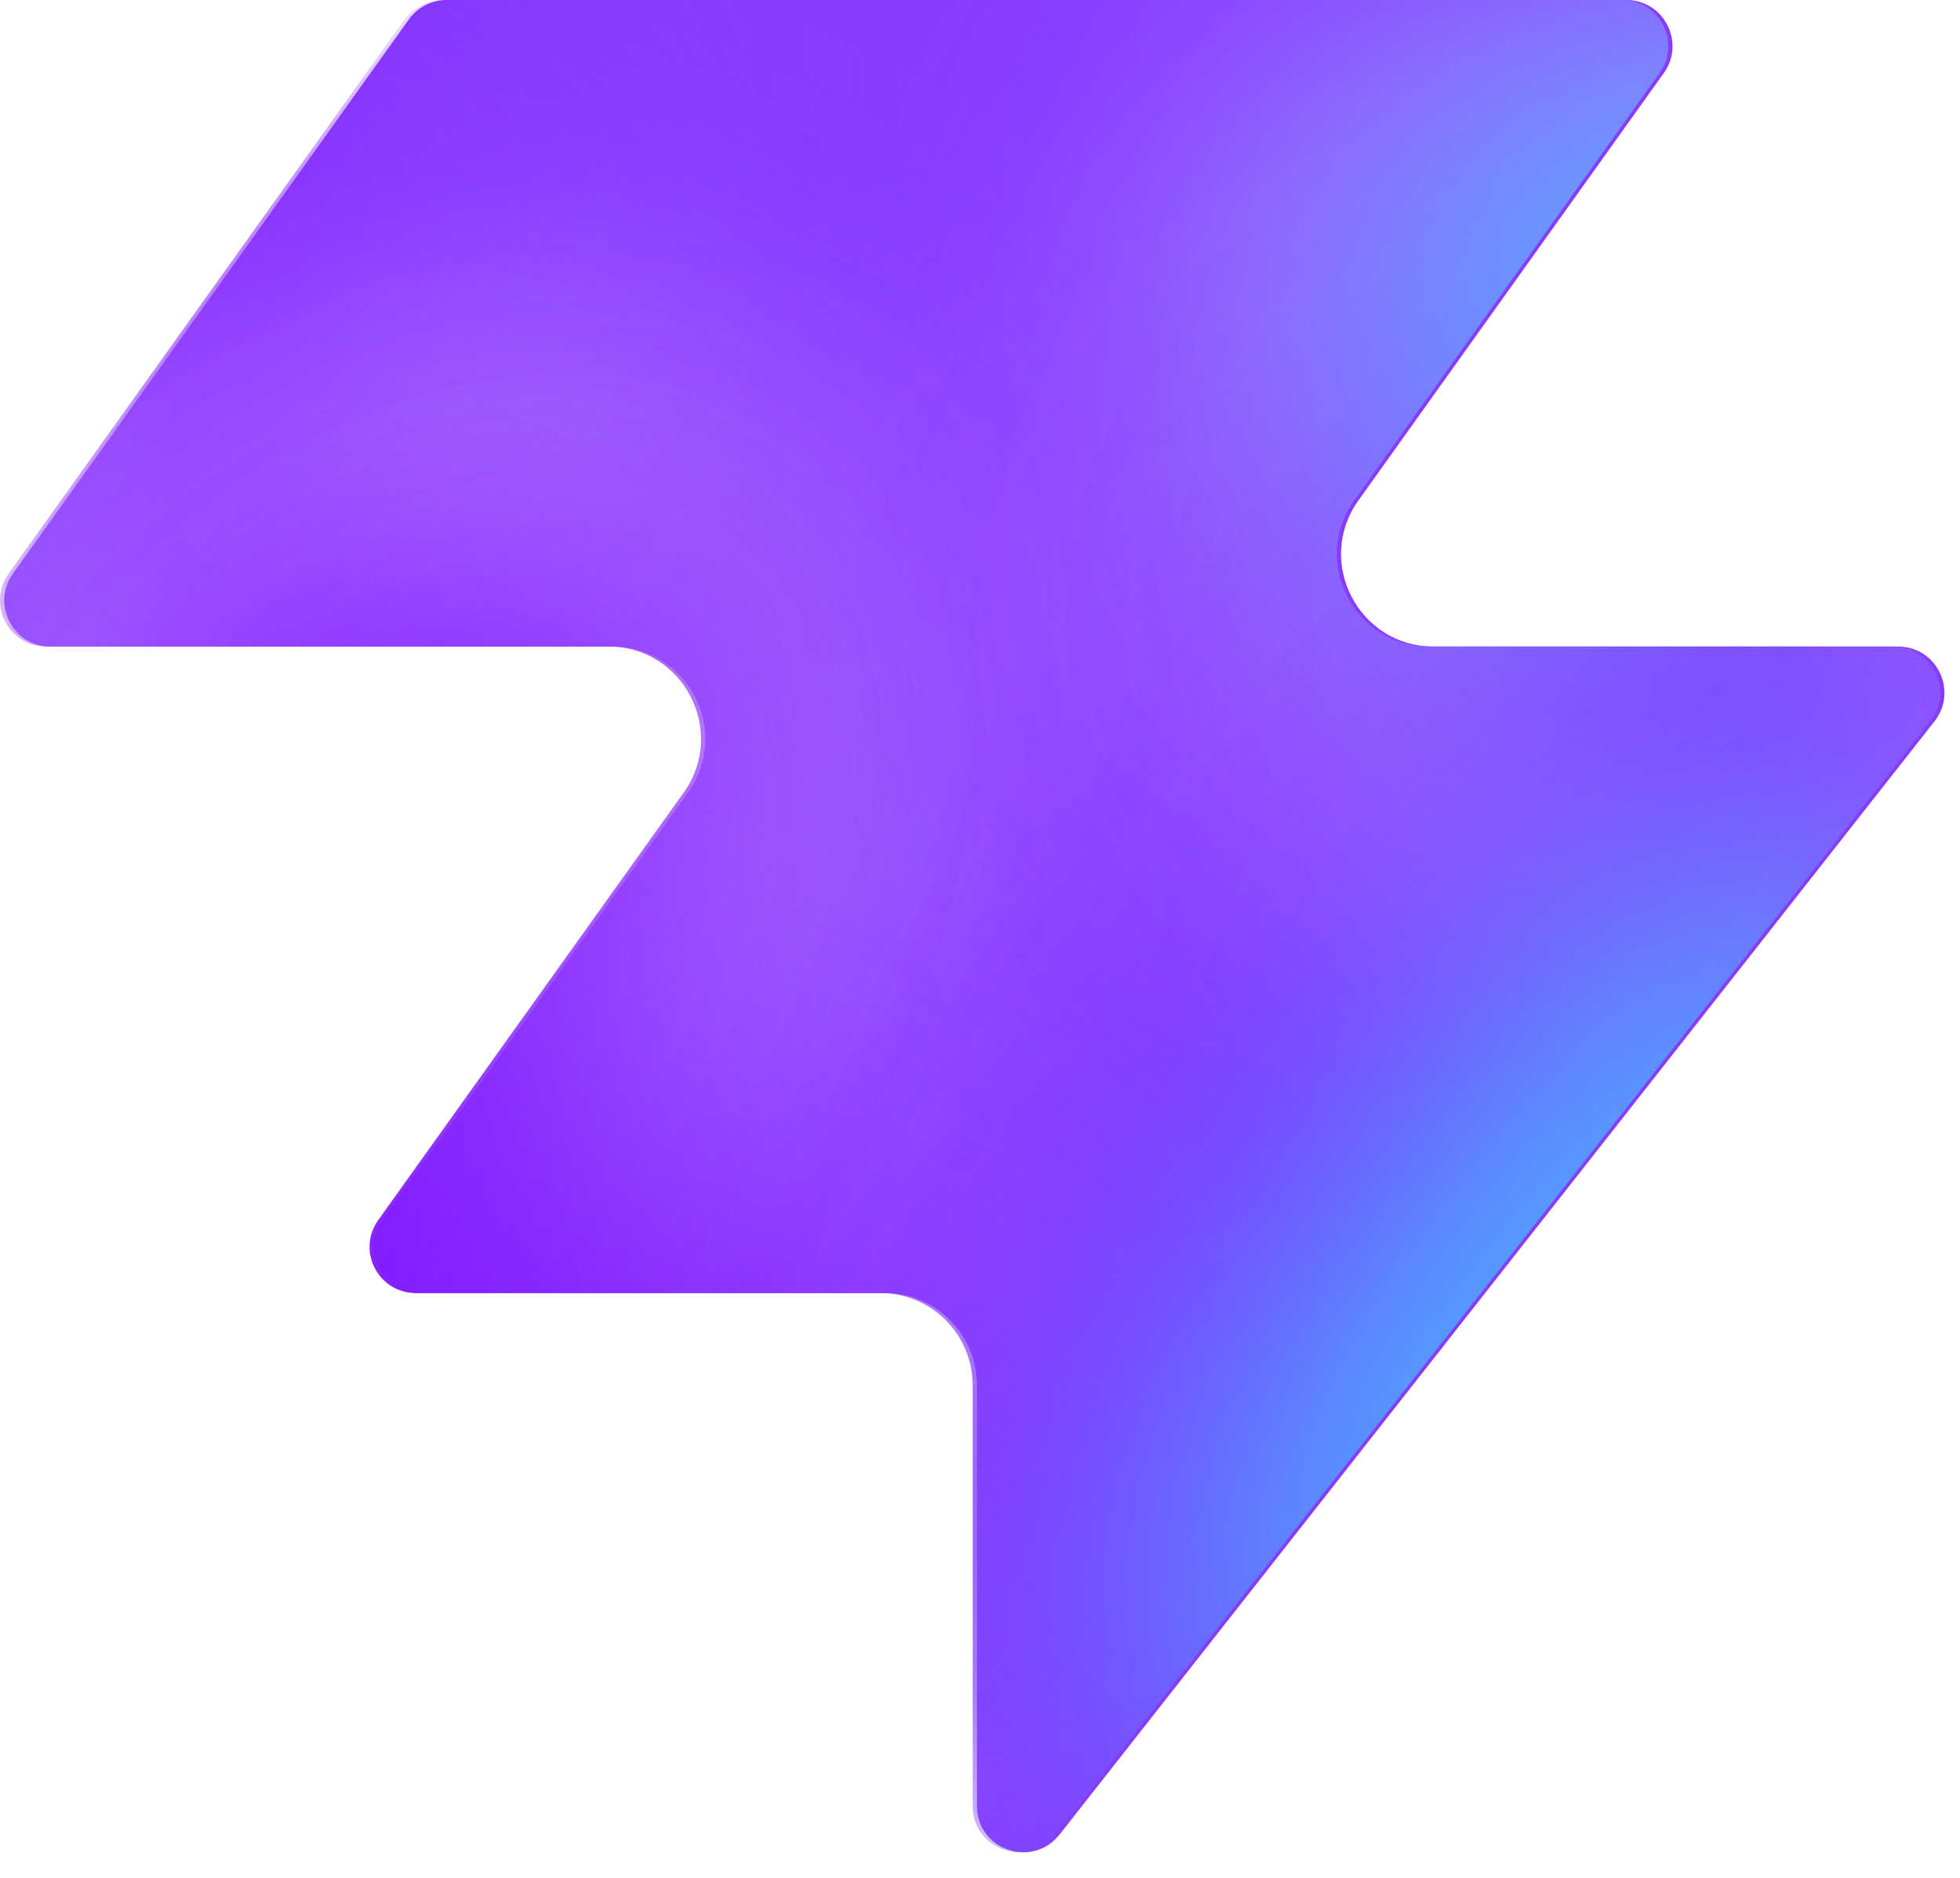
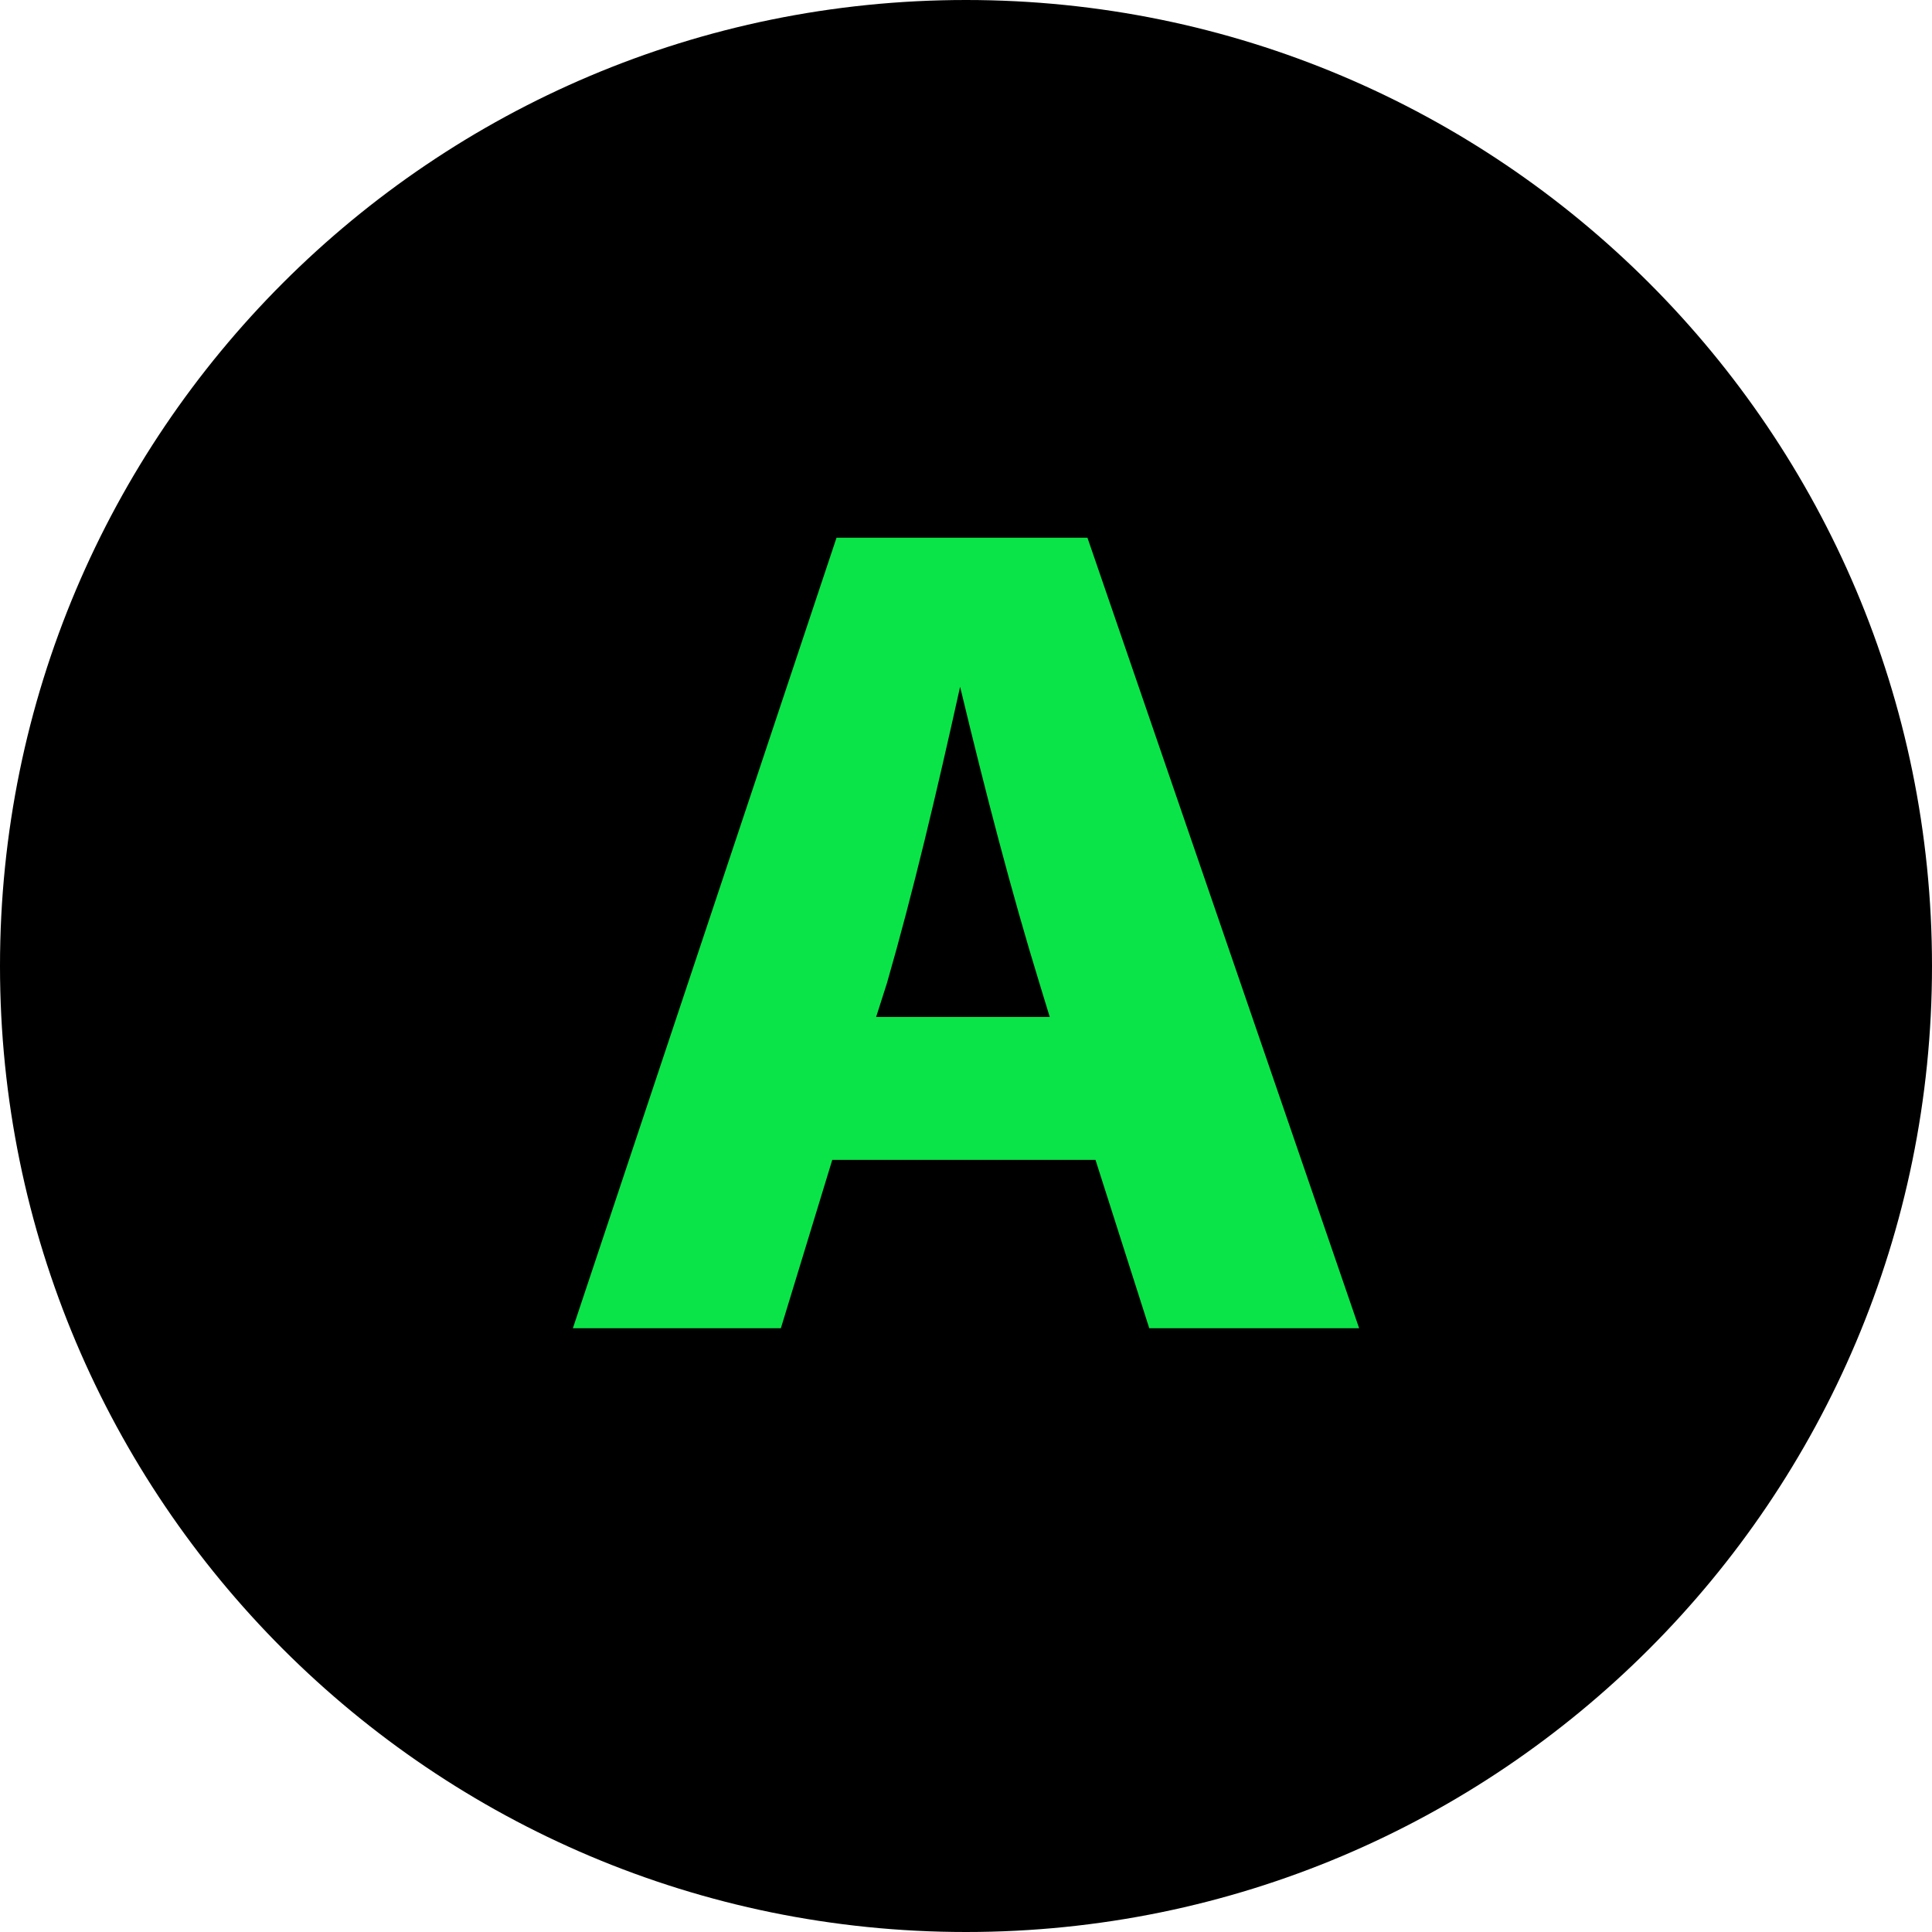
- <svg xmlns="http://www.w3.org/2000/svg" width="48" height="46" fill="none" viewBox="0 0 48 46">
-   <path fill="#863bff" d="M25.946 44.938c-.664.845-2.021.375-2.021-.698V33.937a2.26 2.26 0 0 0-2.262-2.262H10.287c-.92 0-1.456-1.04-.92-1.788l7.48-10.471c1.07-1.497 0-3.578-1.842-3.578H1.237c-.92 0-1.456-1.04-.92-1.788L10.013.474c.214-.297.556-.474.92-.474h28.894c.92 0 1.456 1.04.92 1.788l-7.48 10.471c-1.07 1.498 0 3.579 1.842 3.579h11.377c.943 0 1.473 1.088.89 1.83L25.947 44.94z" style="fill:#863bff;fill:color(display-p3 .525 .23 1);fill-opacity:1" />
-   <mask id="a" width="48" height="46" x="0" y="0" maskUnits="userSpaceOnUse" style="mask-type:alpha">
-     <path fill="#000" d="M25.842 44.938c-.664.844-2.021.375-2.021-.698V33.937a2.26 2.26 0 0 0-2.262-2.262H10.183c-.92 0-1.456-1.04-.92-1.788l7.48-10.471c1.07-1.498 0-3.579-1.842-3.579H1.133c-.92 0-1.456-1.04-.92-1.787L9.91.473c.214-.297.556-.474.92-.474h28.894c.92 0 1.456 1.04.92 1.788l-7.48 10.471c-1.07 1.498 0 3.578 1.842 3.578h11.377c.943 0 1.473 1.088.89 1.832L25.843 44.94z" style="fill:#000;fill-opacity:1" />
-   </mask>
-   <g mask="url(#a)">
-     <g filter="url(#b)">
-       <ellipse cx="5.508" cy="14.704" fill="#ede6ff" rx="5.508" ry="14.704" style="fill:#ede6ff;fill:color(display-p3 .927 .903 1);fill-opacity:1" transform="matrix(.00324 1 1 -.00324 -4.47 31.516)" />
-     </g>
-     <g filter="url(#c)">
-       <ellipse cx="10.399" cy="29.851" fill="#ede6ff" rx="10.399" ry="29.851" style="fill:#ede6ff;fill:color(display-p3 .927 .903 1);fill-opacity:1" transform="matrix(.00324 1 1 -.00324 -39.328 7.883)" />
-     </g>
-     <g filter="url(#d)">
-       <ellipse cx="5.508" cy="30.487" fill="#7e14ff" rx="5.508" ry="30.487" style="fill:#7e14ff;fill:color(display-p3 .492 .077 1);fill-opacity:1" transform="rotate(89.814 -25.913 -14.639)scale(1 -1)" />
-     </g>
-     <g filter="url(#e)">
-       <ellipse cx="5.508" cy="30.599" fill="#7e14ff" rx="5.508" ry="30.599" style="fill:#7e14ff;fill:color(display-p3 .492 .077 1);fill-opacity:1" transform="rotate(89.814 -32.644 -3.334)scale(1 -1)" />
-     </g>
-     <g filter="url(#f)">
-       <ellipse cx="5.508" cy="30.599" fill="#7e14ff" rx="5.508" ry="30.599" style="fill:#7e14ff;fill:color(display-p3 .492 .077 1);fill-opacity:1" transform="matrix(.00324 1 1 -.00324 -34.34 30.47)" />
-     </g>
-     <g filter="url(#g)">
-       <ellipse cx="14.072" cy="22.078" fill="#ede6ff" rx="14.072" ry="22.078" style="fill:#ede6ff;fill:color(display-p3 .927 .903 1);fill-opacity:1" transform="rotate(93.35 24.506 48.493)scale(-1 1)" />
-     </g>
-     <g filter="url(#h)">
-       <ellipse cx="3.47" cy="21.501" fill="#7e14ff" rx="3.47" ry="21.501" style="fill:#7e14ff;fill:color(display-p3 .492 .077 1);fill-opacity:1" transform="rotate(89.009 28.708 47.59)scale(-1 1)" />
-     </g>
-     <g filter="url(#i)">
-       <ellipse cx="3.47" cy="21.501" fill="#7e14ff" rx="3.47" ry="21.501" style="fill:#7e14ff;fill:color(display-p3 .492 .077 1);fill-opacity:1" transform="rotate(89.009 28.708 47.59)scale(-1 1)" />
-     </g>
-     <g filter="url(#j)">
-       <ellipse cx=".387" cy="8.972" fill="#7e14ff" rx="4.407" ry="29.108" style="fill:#7e14ff;fill:color(display-p3 .492 .077 1);fill-opacity:1" transform="rotate(39.51 .387 8.972)" />
-     </g>
-     <g filter="url(#k)">
-       <ellipse cx="47.523" cy="-6.092" fill="#7e14ff" rx="4.407" ry="29.108" style="fill:#7e14ff;fill:color(display-p3 .492 .077 1);fill-opacity:1" transform="rotate(37.892 47.523 -6.092)" />
-     </g>
-     <g filter="url(#l)">
-       <ellipse cx="41.412" cy="6.333" fill="#47bfff" rx="5.971" ry="9.665" style="fill:#47bfff;fill:color(display-p3 .28 .748 1);fill-opacity:1" transform="rotate(37.892 41.412 6.333)" />
-     </g>
-     <g filter="url(#m)">
-       <ellipse cx="-1.879" cy="38.332" fill="#7e14ff" rx="4.407" ry="29.108" style="fill:#7e14ff;fill:color(display-p3 .492 .077 1);fill-opacity:1" transform="rotate(37.892 -1.88 38.332)" />
-     </g>
-     <g filter="url(#n)">
-       <ellipse cx="-1.879" cy="38.332" fill="#7e14ff" rx="4.407" ry="29.108" style="fill:#7e14ff;fill:color(display-p3 .492 .077 1);fill-opacity:1" transform="rotate(37.892 -1.88 38.332)" />
-     </g>
-     <g filter="url(#o)">
-       <ellipse cx="35.651" cy="29.907" fill="#7e14ff" rx="4.407" ry="29.108" style="fill:#7e14ff;fill:color(display-p3 .492 .077 1);fill-opacity:1" transform="rotate(37.892 35.651 29.907)" />
-     </g>
-     <g filter="url(#p)">
-       <ellipse cx="38.418" cy="32.4" fill="#47bfff" rx="5.971" ry="15.297" style="fill:#47bfff;fill:color(display-p3 .28 .748 1);fill-opacity:1" transform="rotate(37.892 38.418 32.4)" />
-     </g>
-   </g>
-   <defs>
-     <filter id="b" width="60.045" height="41.654" x="-19.77" y="16.149" color-interpolation-filters="sRGB" filterUnits="userSpaceOnUse">
-       <feFlood flood-opacity="0" result="BackgroundImageFix" />
-       <feBlend in="SourceGraphic" in2="BackgroundImageFix" result="shape" />
-       <feGaussianBlur result="effect1_foregroundBlur_2002_17158" stdDeviation="7.659" />
-     </filter>
-     <filter id="c" width="90.34" height="51.437" x="-54.613" y="-7.533" color-interpolation-filters="sRGB" filterUnits="userSpaceOnUse">
-       <feFlood flood-opacity="0" result="BackgroundImageFix" />
-       <feBlend in="SourceGraphic" in2="BackgroundImageFix" result="shape" />
-       <feGaussianBlur result="effect1_foregroundBlur_2002_17158" stdDeviation="7.659" />
-     </filter>
-     <filter id="d" width="79.355" height="29.4" x="-49.64" y="2.03" color-interpolation-filters="sRGB" filterUnits="userSpaceOnUse">
-       <feFlood flood-opacity="0" result="BackgroundImageFix" />
-       <feBlend in="SourceGraphic" in2="BackgroundImageFix" result="shape" />
-       <feGaussianBlur result="effect1_foregroundBlur_2002_17158" stdDeviation="4.596" />
-     </filter>
-     <filter id="e" width="79.579" height="29.4" x="-45.045" y="20.029" color-interpolation-filters="sRGB" filterUnits="userSpaceOnUse">
-       <feFlood flood-opacity="0" result="BackgroundImageFix" />
-       <feBlend in="SourceGraphic" in2="BackgroundImageFix" result="shape" />
-       <feGaussianBlur result="effect1_foregroundBlur_2002_17158" stdDeviation="4.596" />
-     </filter>
-     <filter id="f" width="79.579" height="29.4" x="-43.513" y="21.178" color-interpolation-filters="sRGB" filterUnits="userSpaceOnUse">
-       <feFlood flood-opacity="0" result="BackgroundImageFix" />
-       <feBlend in="SourceGraphic" in2="BackgroundImageFix" result="shape" />
-       <feGaussianBlur result="effect1_foregroundBlur_2002_17158" stdDeviation="4.596" />
-     </filter>
-     <filter id="g" width="74.749" height="58.852" x="15.756" y="-17.901" color-interpolation-filters="sRGB" filterUnits="userSpaceOnUse">
-       <feFlood flood-opacity="0" result="BackgroundImageFix" />
-       <feBlend in="SourceGraphic" in2="BackgroundImageFix" result="shape" />
-       <feGaussianBlur result="effect1_foregroundBlur_2002_17158" stdDeviation="7.659" />
-     </filter>
-     <filter id="h" width="61.377" height="25.362" x="23.548" y="2.284" color-interpolation-filters="sRGB" filterUnits="userSpaceOnUse">
-       <feFlood flood-opacity="0" result="BackgroundImageFix" />
-       <feBlend in="SourceGraphic" in2="BackgroundImageFix" result="shape" />
-       <feGaussianBlur result="effect1_foregroundBlur_2002_17158" stdDeviation="4.596" />
-     </filter>
-     <filter id="i" width="61.377" height="25.362" x="23.548" y="2.284" color-interpolation-filters="sRGB" filterUnits="userSpaceOnUse">
-       <feFlood flood-opacity="0" result="BackgroundImageFix" />
-       <feBlend in="SourceGraphic" in2="BackgroundImageFix" result="shape" />
-       <feGaussianBlur result="effect1_foregroundBlur_2002_17158" stdDeviation="4.596" />
-     </filter>
-     <filter id="j" width="56.045" height="63.649" x="-27.636" y="-22.853" color-interpolation-filters="sRGB" filterUnits="userSpaceOnUse">
-       <feFlood flood-opacity="0" result="BackgroundImageFix" />
-       <feBlend in="SourceGraphic" in2="BackgroundImageFix" result="shape" />
-       <feGaussianBlur result="effect1_foregroundBlur_2002_17158" stdDeviation="4.596" />
-     </filter>
-     <filter id="k" width="54.814" height="64.646" x="20.116" y="-38.415" color-interpolation-filters="sRGB" filterUnits="userSpaceOnUse">
-       <feFlood flood-opacity="0" result="BackgroundImageFix" />
-       <feBlend in="SourceGraphic" in2="BackgroundImageFix" result="shape" />
-       <feGaussianBlur result="effect1_foregroundBlur_2002_17158" stdDeviation="4.596" />
-     </filter>
-     <filter id="l" width="33.541" height="35.313" x="24.641" y="-11.323" color-interpolation-filters="sRGB" filterUnits="userSpaceOnUse">
-       <feFlood flood-opacity="0" result="BackgroundImageFix" />
-       <feBlend in="SourceGraphic" in2="BackgroundImageFix" result="shape" />
-       <feGaussianBlur result="effect1_foregroundBlur_2002_17158" stdDeviation="4.596" />
-     </filter>
-     <filter id="m" width="54.814" height="64.646" x="-29.286" y="6.009" color-interpolation-filters="sRGB" filterUnits="userSpaceOnUse">
-       <feFlood flood-opacity="0" result="BackgroundImageFix" />
-       <feBlend in="SourceGraphic" in2="BackgroundImageFix" result="shape" />
-       <feGaussianBlur result="effect1_foregroundBlur_2002_17158" stdDeviation="4.596" />
-     </filter>
-     <filter id="n" width="54.814" height="64.646" x="-29.286" y="6.009" color-interpolation-filters="sRGB" filterUnits="userSpaceOnUse">
-       <feFlood flood-opacity="0" result="BackgroundImageFix" />
-       <feBlend in="SourceGraphic" in2="BackgroundImageFix" result="shape" />
-       <feGaussianBlur result="effect1_foregroundBlur_2002_17158" stdDeviation="4.596" />
-     </filter>
-     <filter id="o" width="54.814" height="64.646" x="8.244" y="-2.416" color-interpolation-filters="sRGB" filterUnits="userSpaceOnUse">
-       <feFlood flood-opacity="0" result="BackgroundImageFix" />
-       <feBlend in="SourceGraphic" in2="BackgroundImageFix" result="shape" />
-       <feGaussianBlur result="effect1_foregroundBlur_2002_17158" stdDeviation="4.596" />
-     </filter>
-     <filter id="p" width="39.409" height="43.623" x="18.713" y="10.588" color-interpolation-filters="sRGB" filterUnits="userSpaceOnUse">
-       <feFlood flood-opacity="0" result="BackgroundImageFix" />
-       <feBlend in="SourceGraphic" in2="BackgroundImageFix" result="shape" />
-       <feGaussianBlur result="effect1_foregroundBlur_2002_17158" stdDeviation="4.596" />
-     </filter>
-   </defs>
+ <svg xmlns="http://www.w3.org/2000/svg" viewBox="0 0 64 64">
+   <circle cx="32" cy="32" r="32" fill="#000" />
+   <text x="32" y="44" text-anchor="middle" font-family="Inter, Arial, sans-serif" font-size="36" font-weight="800" fill="#0ae448">A</text>
</svg>
